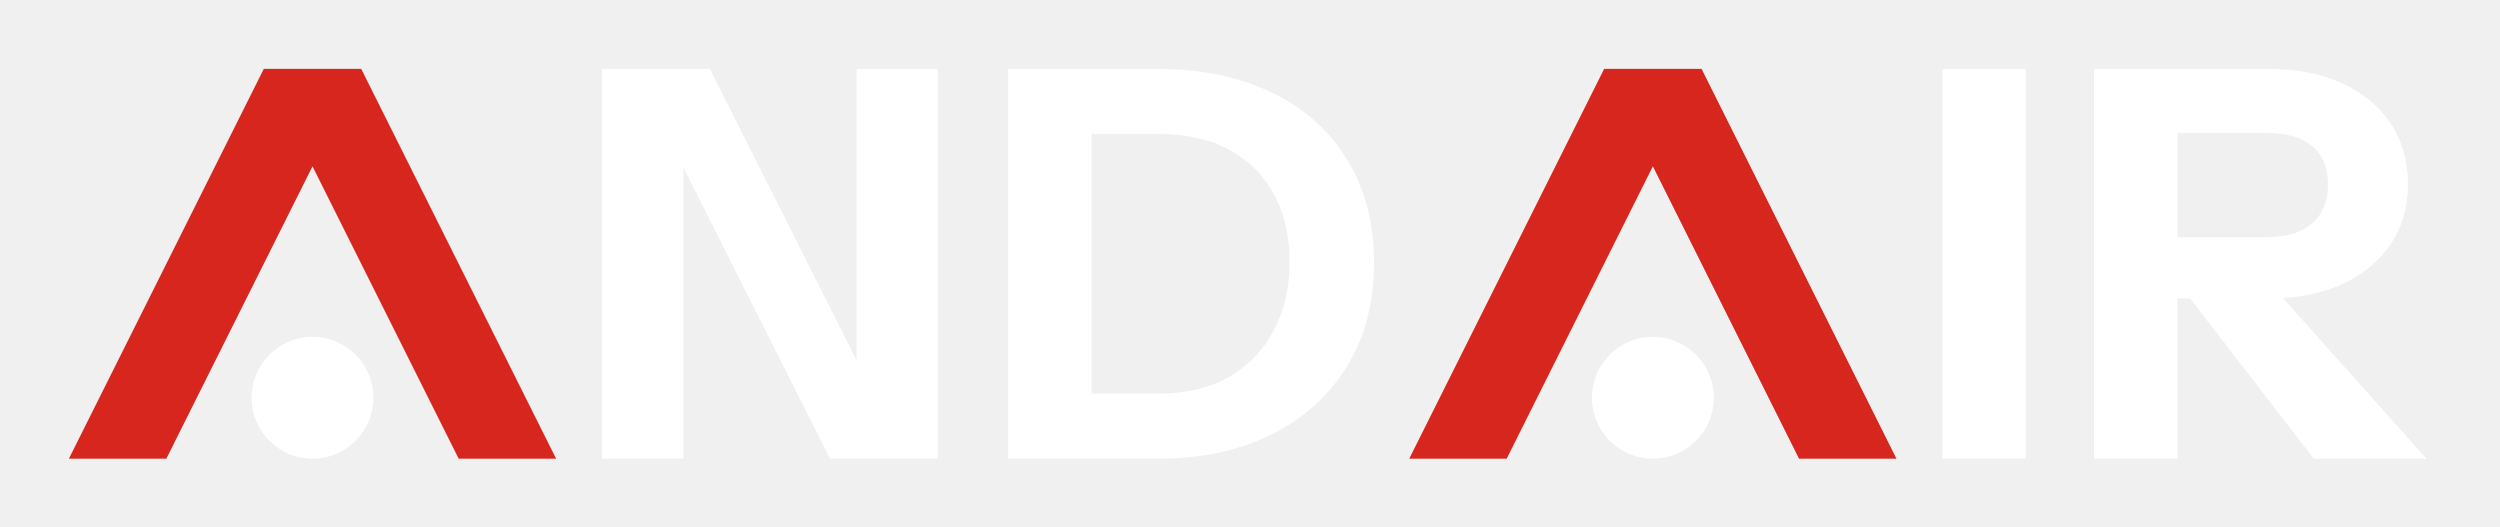
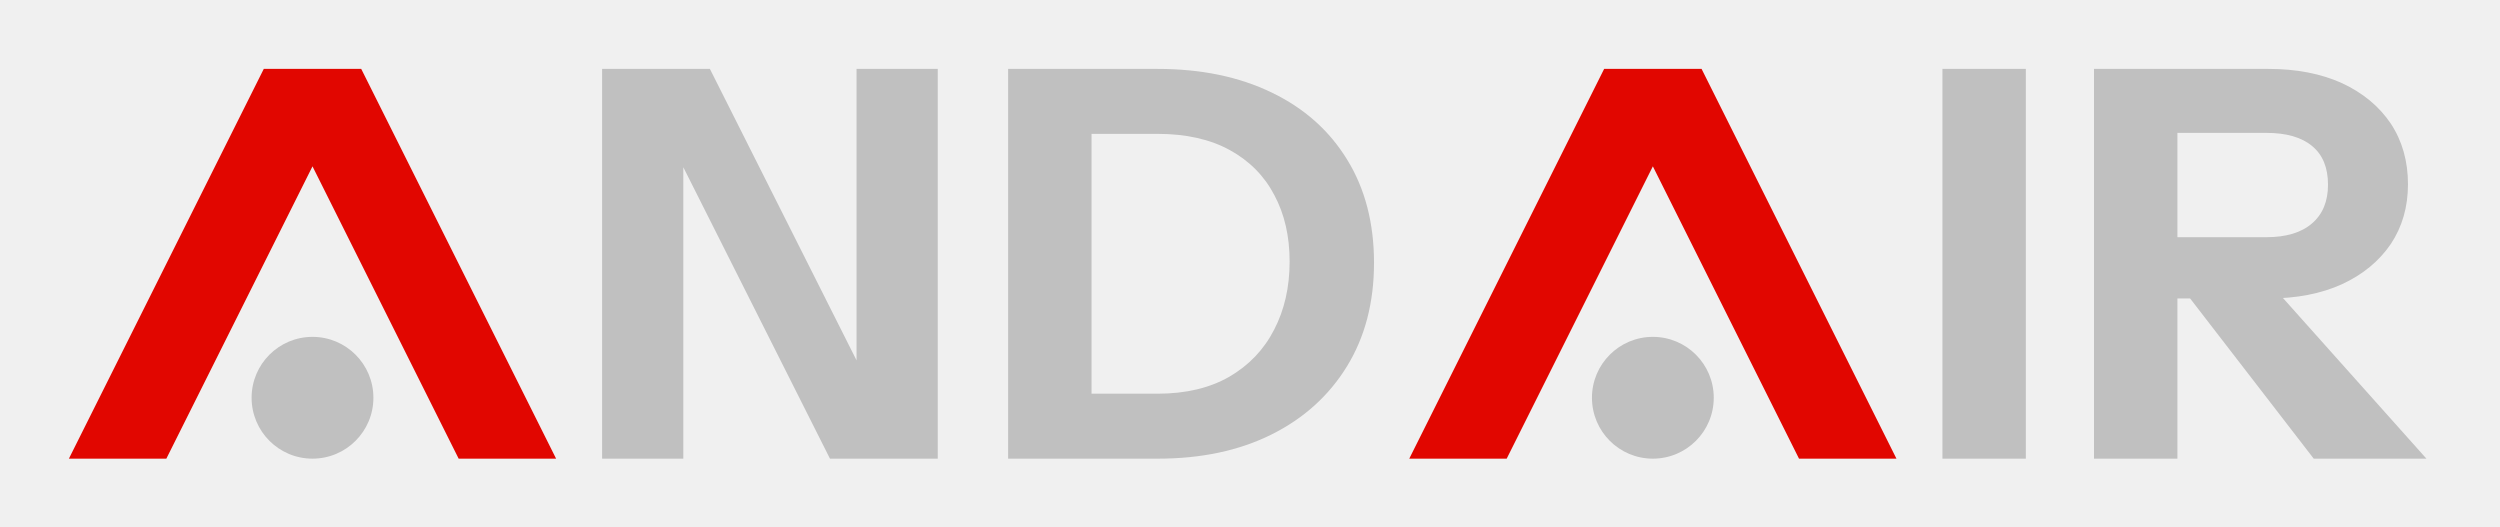
<svg xmlns="http://www.w3.org/2000/svg" viewBox="0 0 1016 214" width="1016" height="214" role="img" aria-labelledby="t">
  <g transform="translate(0 -21.6)">
    <g id="symbol" transform="translate(21.4 23.2) scale(0.825)">
-       <path fill="#D7261E" d="M104 32H152L248 224H200L128 80L56 224H8Z" />
-       <circle cx="128" cy="194" r="30" fill="#FFFFFF" />
+       <path fill="#E10600" d="M104 32H152L248 224H200L128 80L56 224H8Z" />
+       <circle cx="128" cy="194" r="30" fill="#C0C0C0" />
    </g>
    <g id="wordmark">
-       <path fill="#FFFFFF" d="M244.7 208V49.6H288.5L358.9 189.5L348.1 192.2V49.6H381.1V208H337.3L266.9 68.1L277.7 65.4V208Z M430.4 208V181.6H470.4Q487.6 181.6 499.6 174.7Q511.6 167.7 517.8 155.6Q524.1 143.5 524.1 127.9Q524.1 112.5 517.9 100.9Q511.8 89.2 499.8 82.6Q487.8 76 470.4 76H431V49.6H470.4Q497 49.6 516.8 59.2Q536.6 68.7 547.5 86.5Q558.4 104.2 558.4 128.4Q558.4 152.6 547.4 170.5Q536.4 188.4 516.7 198.2Q497 208 470.6 208ZM409.7 208V49.6H443.6V208Z" />
+       <path fill="#C0C0C0" d="M244.7 208V49.6H288.5L358.9 189.5L348.1 192.2V49.6H381.1V208H337.3L266.9 68.1L277.7 65.4V208Z M430.4 208V181.6H470.4Q487.6 181.6 499.6 174.7Q511.6 167.7 517.8 155.6Q524.1 143.5 524.1 127.9Q524.1 112.5 517.9 100.9Q511.8 89.2 499.8 82.6Q487.8 76 470.4 76H431V49.6H470.4Q497 49.6 516.8 59.2Q536.6 68.7 547.5 86.5Q558.4 104.2 558.4 128.4Q558.4 152.6 547.4 170.5Q536.4 188.4 516.7 198.2Q497 208 470.6 208ZM409.7 208V49.6H443.6V208Z" />
      <g id="symbol-2" transform="translate(566.12 23.2) scale(0.825)">
-         <path fill="#D7261E" d="M104 32H152L248 224H200L128 80L56 224H8Z" />
-         <circle cx="128" cy="194" r="30" fill="#FFFFFF" />
+         <path fill="#E10600" d="M104 32H152L248 224H200L128 80L56 224H8Z" />
+         <circle cx="128" cy="194" r="30" fill="#C0C0C0" />
      </g>
-       <path fill="#FFFFFF" d="M789.4 208V49.6H823.3V208Z M851 208V49.6H921.9Q939 49.6 951.8 55.4Q964.5 61.3 971.6 71.8Q978.6 82.4 978.6 96.5Q978.6 110.3 971.6 120.8Q964.5 131.2 951.8 137.1Q939 142.9 921.9 142.9H877.9V118H921Q933.1 118 939.6 112.4Q946.1 106.8 946.1 96.7Q946.1 86.3 939.7 81Q933.3 75.6 921 75.6H884.9V208ZM940.3 208 876.8 125.7H912.6L986.1 208Z" />
+       <path fill="#C0C0C0" d="M789.4 208V49.6H823.3V208Z M851 208V49.6H921.9Q939 49.6 951.8 55.4Q964.5 61.3 971.6 71.8Q978.6 82.4 978.6 96.5Q978.6 110.3 971.6 120.8Q964.5 131.2 951.8 137.1Q939 142.9 921.9 142.9H877.9V118H921Q933.1 118 939.6 112.4Q946.1 106.8 946.1 96.7Q946.1 86.3 939.7 81Q933.3 75.6 921 75.6H884.9V208ZM940.3 208 876.8 125.7H912.6L986.1 208Z" />
    </g>
  </g>
</svg>
